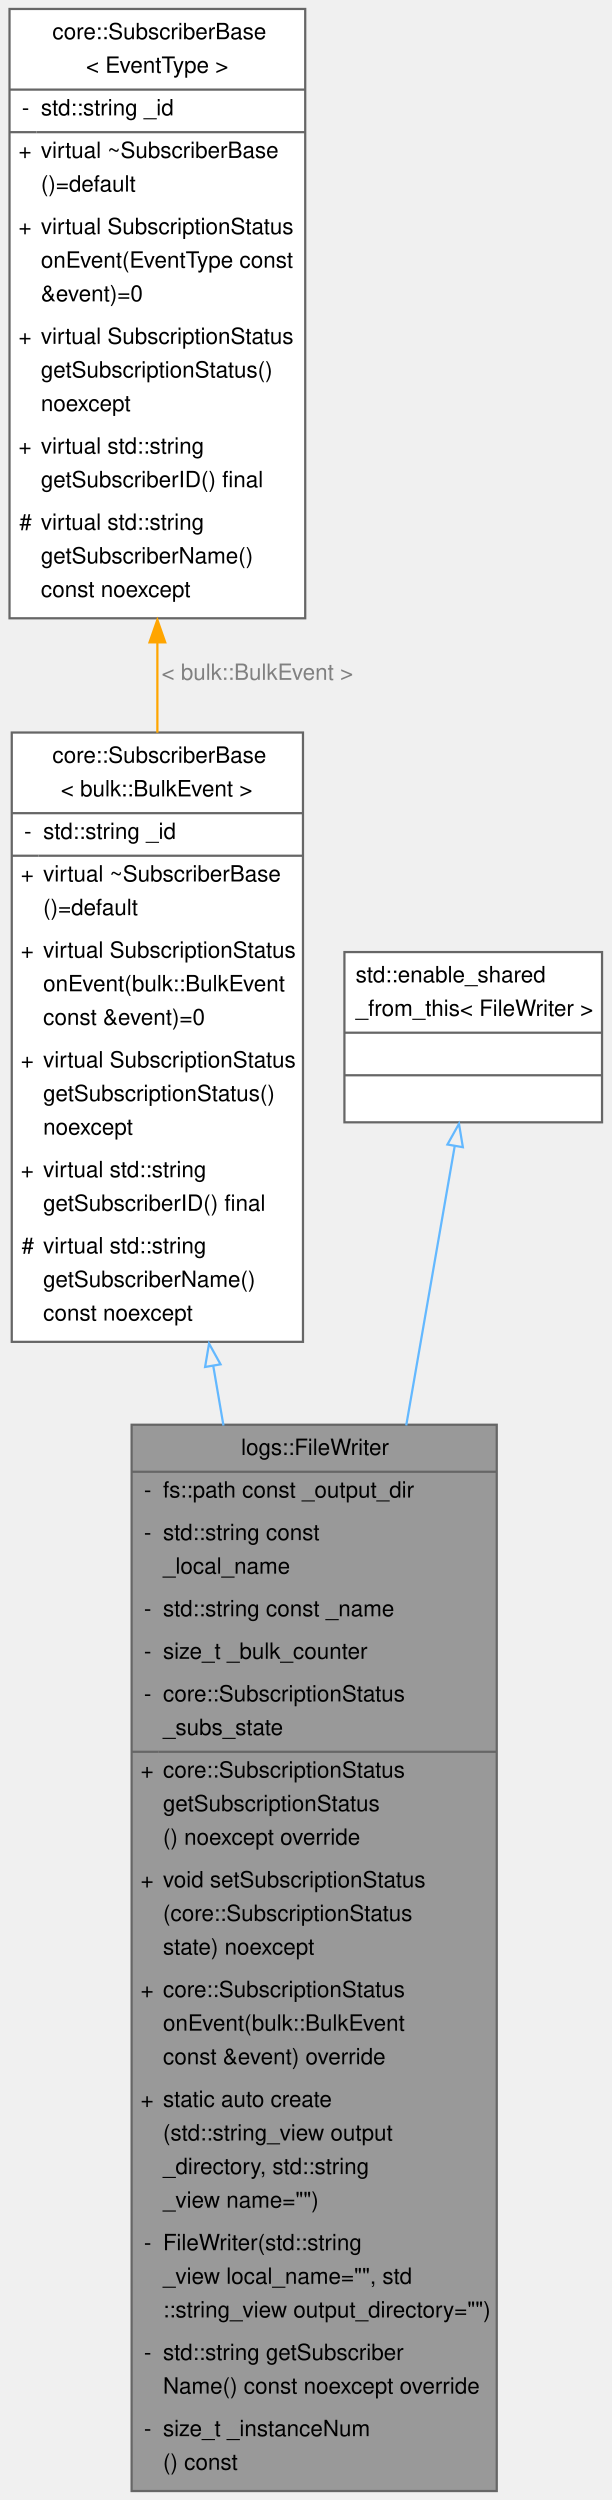
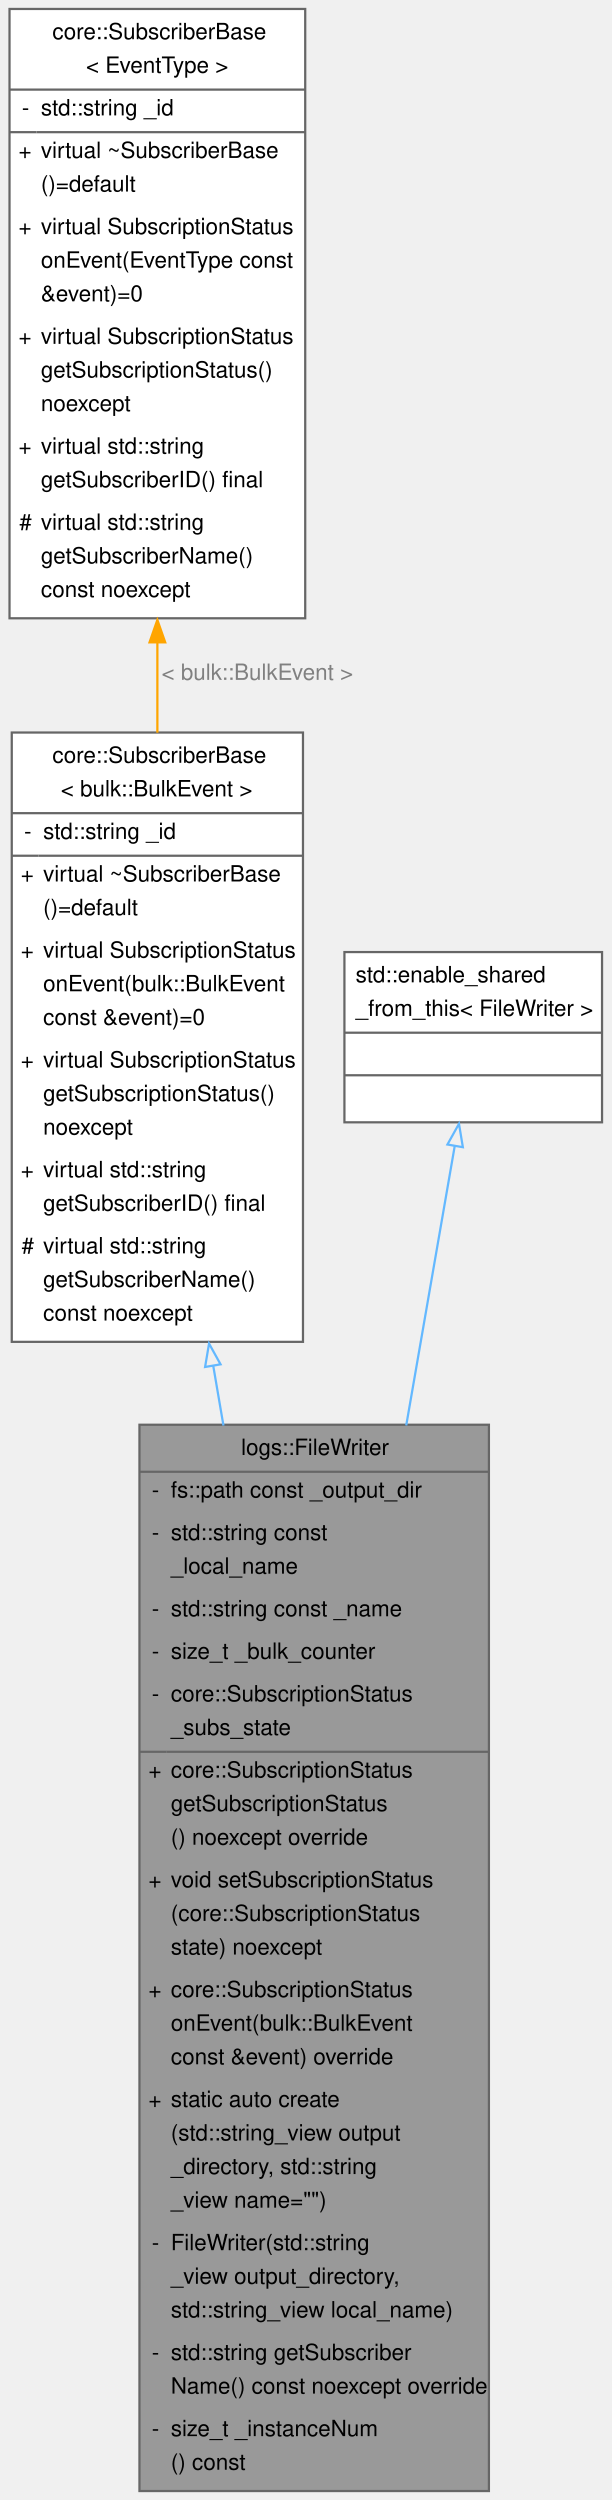
<svg xmlns="http://www.w3.org/2000/svg" xmlns:xlink="http://www.w3.org/1999/xlink" width="273pt" height="1116pt" viewBox="0.00 0.00 272.50 1116.00">
  <g id="graph0" class="graph" transform="scale(1 1) rotate(0) translate(4 1112)">
    <g id="Node000001" class="node">
      <g id="a_Node000001">
        <a xlink:title=" ">
-           <polygon fill="#999999" stroke="none" points="217.5,-476 54.5,-476 54.5,0 217.5,0 217.5,-476" />
+           <polygon fill="#999999" stroke="none" points="214,-476 58,-476 58,0 214,0 214,-476" />
          <text text-anchor="start" x="103.38" y="-462.5" font-family="Helvetica,sans-Serif" font-size="10.00">logs::FileWriter</text>
-           <text text-anchor="start" x="60" y="-443.5" font-family="Helvetica,sans-Serif" font-size="10.00">-</text>
-           <text text-anchor="start" x="68.5" y="-443.5" font-family="Helvetica,sans-Serif" font-size="10.00">fs::path const _output_dir</text>
-           <text text-anchor="start" x="60" y="-424.5" font-family="Helvetica,sans-Serif" font-size="10.00">-</text>
-           <text text-anchor="start" x="68.5" y="-424.5" font-family="Helvetica,sans-Serif" font-size="10.00">std::string const </text>
-           <text text-anchor="start" x="68.5" y="-409.5" font-family="Helvetica,sans-Serif" font-size="10.00">_local_name</text>
-           <text text-anchor="start" x="60" y="-390.5" font-family="Helvetica,sans-Serif" font-size="10.00">-</text>
-           <text text-anchor="start" x="68.5" y="-390.5" font-family="Helvetica,sans-Serif" font-size="10.00">std::string const _name</text>
-           <text text-anchor="start" x="60" y="-371.5" font-family="Helvetica,sans-Serif" font-size="10.00">-</text>
-           <text text-anchor="start" x="68.5" y="-371.5" font-family="Helvetica,sans-Serif" font-size="10.00">size_t _bulk_counter</text>
-           <text text-anchor="start" x="60" y="-352.5" font-family="Helvetica,sans-Serif" font-size="10.00">-</text>
-           <text text-anchor="start" x="68.5" y="-352.5" font-family="Helvetica,sans-Serif" font-size="10.00">core::SubscriptionStatus</text>
-           <text text-anchor="start" x="68.5" y="-337.5" font-family="Helvetica,sans-Serif" font-size="10.00"> _subs_state</text>
-           <text text-anchor="start" x="58.5" y="-318.5" font-family="Helvetica,sans-Serif" font-size="10.00">+</text>
-           <text text-anchor="start" x="68.5" y="-318.5" font-family="Helvetica,sans-Serif" font-size="10.00">core::SubscriptionStatus</text>
-           <text text-anchor="start" x="68.5" y="-303.5" font-family="Helvetica,sans-Serif" font-size="10.00"> getSubscriptionStatus</text>
-           <text text-anchor="start" x="68.5" y="-288.5" font-family="Helvetica,sans-Serif" font-size="10.00">() noexcept override</text>
-           <text text-anchor="start" x="58.5" y="-269.5" font-family="Helvetica,sans-Serif" font-size="10.00">+</text>
-           <text text-anchor="start" x="68.5" y="-269.5" font-family="Helvetica,sans-Serif" font-size="10.00">void setSubscriptionStatus</text>
-           <text text-anchor="start" x="68.5" y="-254.5" font-family="Helvetica,sans-Serif" font-size="10.00">(core::SubscriptionStatus</text>
-           <text text-anchor="start" x="68.5" y="-239.5" font-family="Helvetica,sans-Serif" font-size="10.00"> state) noexcept</text>
-           <text text-anchor="start" x="58.5" y="-220.5" font-family="Helvetica,sans-Serif" font-size="10.00">+</text>
-           <text text-anchor="start" x="68.5" y="-220.5" font-family="Helvetica,sans-Serif" font-size="10.00">core::SubscriptionStatus</text>
-           <text text-anchor="start" x="68.5" y="-205.5" font-family="Helvetica,sans-Serif" font-size="10.00"> onEvent(bulk::BulkEvent</text>
-           <text text-anchor="start" x="68.5" y="-190.5" font-family="Helvetica,sans-Serif" font-size="10.00"> const &amp;event) override</text>
-           <text text-anchor="start" x="58.5" y="-171.5" font-family="Helvetica,sans-Serif" font-size="10.00">+</text>
-           <text text-anchor="start" x="68.5" y="-171.5" font-family="Helvetica,sans-Serif" font-size="10.00">static auto create</text>
-           <text text-anchor="start" x="68.5" y="-156.5" font-family="Helvetica,sans-Serif" font-size="10.00">(std::string_view output</text>
-           <text text-anchor="start" x="68.5" y="-141.5" font-family="Helvetica,sans-Serif" font-size="10.00">_directory, std::string</text>
-           <text text-anchor="start" x="68.5" y="-126.5" font-family="Helvetica,sans-Serif" font-size="10.00">_view name="")</text>
-           <text text-anchor="start" x="60" y="-107.5" font-family="Helvetica,sans-Serif" font-size="10.00">-</text>
-           <text text-anchor="start" x="68.5" y="-107.5" font-family="Helvetica,sans-Serif" font-size="10.00">FileWriter(std::string</text>
-           <text text-anchor="start" x="68.5" y="-92.5" font-family="Helvetica,sans-Serif" font-size="10.00">_view local_name="", std</text>
-           <text text-anchor="start" x="68.5" y="-77.5" font-family="Helvetica,sans-Serif" font-size="10.00">::string_view output_directory="")</text>
-           <text text-anchor="start" x="60" y="-58.5" font-family="Helvetica,sans-Serif" font-size="10.00">-</text>
-           <text text-anchor="start" x="68.5" y="-58.5" font-family="Helvetica,sans-Serif" font-size="10.00">std::string getSubscriber</text>
-           <text text-anchor="start" x="68.5" y="-43.5" font-family="Helvetica,sans-Serif" font-size="10.00">Name() const noexcept override</text>
-           <text text-anchor="start" x="60" y="-24.5" font-family="Helvetica,sans-Serif" font-size="10.00">-</text>
-           <text text-anchor="start" x="68.5" y="-24.5" font-family="Helvetica,sans-Serif" font-size="10.00">size_t _instanceNum</text>
-           <text text-anchor="start" x="68.5" y="-9.5" font-family="Helvetica,sans-Serif" font-size="10.00">() const</text>
-           <polygon fill="#666666" stroke="#666666" points="54.5,-455 54.5,-455 217.5,-455 217.5,-455 54.5,-455" />
-           <polygon fill="#666666" stroke="#666666" points="54.5,-330 54.5,-330 66.5,-330 66.5,-330 54.5,-330" />
-           <polygon fill="#666666" stroke="#666666" points="66.5,-330 66.5,-330 217.5,-330 217.5,-330 66.5,-330" />
-           <polygon fill="none" stroke="#666666" points="54.5,0 54.5,-476 217.5,-476 217.5,0 54.5,0" />
+           <text text-anchor="start" x="63.5" y="-443.5" font-family="Helvetica,sans-Serif" font-size="10.00">-</text>
+           <text text-anchor="start" x="72" y="-443.5" font-family="Helvetica,sans-Serif" font-size="10.00">fs::path const _output_dir</text>
+           <text text-anchor="start" x="63.5" y="-424.5" font-family="Helvetica,sans-Serif" font-size="10.00">-</text>
+           <text text-anchor="start" x="72" y="-424.5" font-family="Helvetica,sans-Serif" font-size="10.00">std::string const </text>
+           <text text-anchor="start" x="72" y="-409.5" font-family="Helvetica,sans-Serif" font-size="10.00">_local_name</text>
+           <text text-anchor="start" x="63.5" y="-390.5" font-family="Helvetica,sans-Serif" font-size="10.00">-</text>
+           <text text-anchor="start" x="72" y="-390.5" font-family="Helvetica,sans-Serif" font-size="10.00">std::string const _name</text>
+           <text text-anchor="start" x="63.5" y="-371.5" font-family="Helvetica,sans-Serif" font-size="10.00">-</text>
+           <text text-anchor="start" x="72" y="-371.5" font-family="Helvetica,sans-Serif" font-size="10.00">size_t _bulk_counter</text>
+           <text text-anchor="start" x="63.5" y="-352.5" font-family="Helvetica,sans-Serif" font-size="10.00">-</text>
+           <text text-anchor="start" x="72" y="-352.5" font-family="Helvetica,sans-Serif" font-size="10.00">core::SubscriptionStatus</text>
+           <text text-anchor="start" x="72" y="-337.5" font-family="Helvetica,sans-Serif" font-size="10.00"> _subs_state</text>
+           <text text-anchor="start" x="62" y="-318.5" font-family="Helvetica,sans-Serif" font-size="10.00">+</text>
+           <text text-anchor="start" x="72" y="-318.5" font-family="Helvetica,sans-Serif" font-size="10.00">core::SubscriptionStatus</text>
+           <text text-anchor="start" x="72" y="-303.5" font-family="Helvetica,sans-Serif" font-size="10.00"> getSubscriptionStatus</text>
+           <text text-anchor="start" x="72" y="-288.5" font-family="Helvetica,sans-Serif" font-size="10.00">() noexcept override</text>
+           <text text-anchor="start" x="62" y="-269.5" font-family="Helvetica,sans-Serif" font-size="10.00">+</text>
+           <text text-anchor="start" x="72" y="-269.5" font-family="Helvetica,sans-Serif" font-size="10.00">void setSubscriptionStatus</text>
+           <text text-anchor="start" x="72" y="-254.5" font-family="Helvetica,sans-Serif" font-size="10.00">(core::SubscriptionStatus</text>
+           <text text-anchor="start" x="72" y="-239.5" font-family="Helvetica,sans-Serif" font-size="10.00"> state) noexcept</text>
+           <text text-anchor="start" x="62" y="-220.5" font-family="Helvetica,sans-Serif" font-size="10.00">+</text>
+           <text text-anchor="start" x="72" y="-220.5" font-family="Helvetica,sans-Serif" font-size="10.00">core::SubscriptionStatus</text>
+           <text text-anchor="start" x="72" y="-205.5" font-family="Helvetica,sans-Serif" font-size="10.00"> onEvent(bulk::BulkEvent</text>
+           <text text-anchor="start" x="72" y="-190.5" font-family="Helvetica,sans-Serif" font-size="10.00"> const &amp;event) override</text>
+           <text text-anchor="start" x="62" y="-171.5" font-family="Helvetica,sans-Serif" font-size="10.00">+</text>
+           <text text-anchor="start" x="72" y="-171.5" font-family="Helvetica,sans-Serif" font-size="10.00">static auto create</text>
+           <text text-anchor="start" x="72" y="-156.5" font-family="Helvetica,sans-Serif" font-size="10.00">(std::string_view output</text>
+           <text text-anchor="start" x="72" y="-141.5" font-family="Helvetica,sans-Serif" font-size="10.00">_directory, std::string</text>
+           <text text-anchor="start" x="72" y="-126.5" font-family="Helvetica,sans-Serif" font-size="10.00">_view name="")</text>
+           <text text-anchor="start" x="63.5" y="-107.5" font-family="Helvetica,sans-Serif" font-size="10.00">-</text>
+           <text text-anchor="start" x="72" y="-107.5" font-family="Helvetica,sans-Serif" font-size="10.00">FileWriter(std::string</text>
+           <text text-anchor="start" x="72" y="-92.5" font-family="Helvetica,sans-Serif" font-size="10.00">_view output_directory,</text>
+           <text text-anchor="start" x="72" y="-77.5" font-family="Helvetica,sans-Serif" font-size="10.00"> std::string_view local_name)</text>
+           <text text-anchor="start" x="63.5" y="-58.5" font-family="Helvetica,sans-Serif" font-size="10.00">-</text>
+           <text text-anchor="start" x="72" y="-58.5" font-family="Helvetica,sans-Serif" font-size="10.00">std::string getSubscriber</text>
+           <text text-anchor="start" x="72" y="-43.5" font-family="Helvetica,sans-Serif" font-size="10.00">Name() const noexcept override</text>
+           <text text-anchor="start" x="63.5" y="-24.5" font-family="Helvetica,sans-Serif" font-size="10.00">-</text>
+           <text text-anchor="start" x="72" y="-24.5" font-family="Helvetica,sans-Serif" font-size="10.00">size_t _instanceNum</text>
+           <text text-anchor="start" x="72" y="-9.5" font-family="Helvetica,sans-Serif" font-size="10.00">() const</text>
+           <polygon fill="#666666" stroke="#666666" points="58,-455 58,-455 214,-455 214,-455 58,-455" />
+           <polygon fill="#666666" stroke="#666666" points="58,-330 58,-330 70,-330 70,-330 58,-330" />
+           <polygon fill="#666666" stroke="#666666" points="70,-330 70,-330 214,-330 214,-330 70,-330" />
+           <polygon fill="none" stroke="#666666" points="58,0 58,-476 214,-476 214,0 58,0" />
        </a>
      </g>
    </g>
    <g id="Node000002" class="node">
      <g id="a_Node000002">
        <a xlink:href="structcore_1_1SubscriberBase.html" target="_top" xlink:title=" ">
          <polygon fill="white" stroke="none" points="131,-785 1,-785 1,-513 131,-513 131,-785" />
          <text text-anchor="start" x="19.12" y="-771.5" font-family="Helvetica,sans-Serif" font-size="10.00">core::SubscriberBase</text>
          <text text-anchor="start" x="22.88" y="-756.5" font-family="Helvetica,sans-Serif" font-size="10.00">&lt; bulk::BulkEvent &gt;</text>
          <text text-anchor="start" x="6.5" y="-737.5" font-family="Helvetica,sans-Serif" font-size="10.00">-</text>
          <text text-anchor="start" x="15" y="-737.5" font-family="Helvetica,sans-Serif" font-size="10.00">std::string _id</text>
          <text text-anchor="start" x="5" y="-718.5" font-family="Helvetica,sans-Serif" font-size="10.00">+</text>
          <text text-anchor="start" x="15" y="-718.5" font-family="Helvetica,sans-Serif" font-size="10.00">virtual ~SubscriberBase</text>
          <text text-anchor="start" x="15" y="-703.5" font-family="Helvetica,sans-Serif" font-size="10.00">()=default</text>
          <text text-anchor="start" x="5" y="-684.5" font-family="Helvetica,sans-Serif" font-size="10.00">+</text>
          <text text-anchor="start" x="15" y="-684.5" font-family="Helvetica,sans-Serif" font-size="10.00">virtual SubscriptionStatus</text>
          <text text-anchor="start" x="15" y="-669.5" font-family="Helvetica,sans-Serif" font-size="10.00"> onEvent(bulk::BulkEvent</text>
          <text text-anchor="start" x="15" y="-654.5" font-family="Helvetica,sans-Serif" font-size="10.00"> const &amp;event)=0</text>
          <text text-anchor="start" x="5" y="-635.5" font-family="Helvetica,sans-Serif" font-size="10.00">+</text>
          <text text-anchor="start" x="15" y="-635.5" font-family="Helvetica,sans-Serif" font-size="10.00">virtual SubscriptionStatus</text>
          <text text-anchor="start" x="15" y="-620.5" font-family="Helvetica,sans-Serif" font-size="10.00"> getSubscriptionStatus()</text>
          <text text-anchor="start" x="15" y="-605.5" font-family="Helvetica,sans-Serif" font-size="10.00"> noexcept</text>
          <text text-anchor="start" x="5" y="-586.5" font-family="Helvetica,sans-Serif" font-size="10.00">+</text>
          <text text-anchor="start" x="15" y="-586.5" font-family="Helvetica,sans-Serif" font-size="10.00">virtual std::string</text>
          <text text-anchor="start" x="15" y="-571.5" font-family="Helvetica,sans-Serif" font-size="10.00"> getSubscriberID() final</text>
          <text text-anchor="start" x="5.38" y="-552.5" font-family="Helvetica,sans-Serif" font-size="10.00">#</text>
          <text text-anchor="start" x="15" y="-552.5" font-family="Helvetica,sans-Serif" font-size="10.00">virtual std::string</text>
          <text text-anchor="start" x="15" y="-537.5" font-family="Helvetica,sans-Serif" font-size="10.00"> getSubscriberName()</text>
          <text text-anchor="start" x="15" y="-522.5" font-family="Helvetica,sans-Serif" font-size="10.00"> const noexcept</text>
          <polygon fill="#666666" stroke="#666666" points="1,-749 1,-749 131,-749 131,-749 1,-749" />
          <polygon fill="#666666" stroke="#666666" points="1,-730 1,-730 13,-730 13,-730 1,-730" />
          <polygon fill="#666666" stroke="#666666" points="13,-730 13,-730 131,-730 131,-730 13,-730" />
          <polygon fill="none" stroke="#666666" points="1,-513 1,-785 131,-785 131,-513 1,-513" />
        </a>
      </g>
    </g>
    <g id="edge1_Node000001_Node000002" class="edge">
      <g id="a_edge1_Node000001_Node000002">
        <a xlink:title=" ">
          <path fill="none" stroke="#63b8ff" d="M90.9,-502.54C92.41,-493.71 93.95,-484.72 95.5,-475.64" />
          <polygon fill="none" stroke="#63b8ff" points="87.3,-501.78 89.07,-512.23 94.2,-502.96 87.3,-501.78" />
        </a>
      </g>
    </g>
    <g id="Node000003" class="node">
      <g id="a_Node000003">
        <a xlink:href="structcore_1_1SubscriberBase.html" target="_top" xlink:title=" ">
          <polygon fill="white" stroke="none" points="132,-1108 0,-1108 0,-836 132,-836 132,-1108" />
          <text text-anchor="start" x="19.12" y="-1094.5" font-family="Helvetica,sans-Serif" font-size="10.00">core::SubscriberBase</text>
          <text text-anchor="start" x="34.12" y="-1079.5" font-family="Helvetica,sans-Serif" font-size="10.00">&lt; EventType &gt;</text>
          <text text-anchor="start" x="5.5" y="-1060.5" font-family="Helvetica,sans-Serif" font-size="10.00">-</text>
          <text text-anchor="start" x="14" y="-1060.5" font-family="Helvetica,sans-Serif" font-size="10.00">std::string _id</text>
          <text text-anchor="start" x="4" y="-1041.5" font-family="Helvetica,sans-Serif" font-size="10.00">+</text>
          <text text-anchor="start" x="14" y="-1041.5" font-family="Helvetica,sans-Serif" font-size="10.00">virtual ~SubscriberBase</text>
          <text text-anchor="start" x="14" y="-1026.5" font-family="Helvetica,sans-Serif" font-size="10.00">()=default</text>
          <text text-anchor="start" x="4" y="-1007.5" font-family="Helvetica,sans-Serif" font-size="10.00">+</text>
          <text text-anchor="start" x="14" y="-1007.5" font-family="Helvetica,sans-Serif" font-size="10.00">virtual SubscriptionStatus</text>
          <text text-anchor="start" x="14" y="-992.5" font-family="Helvetica,sans-Serif" font-size="10.00"> onEvent(EventType const</text>
          <text text-anchor="start" x="14" y="-977.5" font-family="Helvetica,sans-Serif" font-size="10.00"> &amp;event)=0</text>
          <text text-anchor="start" x="4" y="-958.5" font-family="Helvetica,sans-Serif" font-size="10.00">+</text>
          <text text-anchor="start" x="14" y="-958.5" font-family="Helvetica,sans-Serif" font-size="10.00">virtual SubscriptionStatus</text>
          <text text-anchor="start" x="14" y="-943.5" font-family="Helvetica,sans-Serif" font-size="10.00"> getSubscriptionStatus()</text>
          <text text-anchor="start" x="14" y="-928.5" font-family="Helvetica,sans-Serif" font-size="10.00"> noexcept</text>
          <text text-anchor="start" x="4" y="-909.5" font-family="Helvetica,sans-Serif" font-size="10.00">+</text>
          <text text-anchor="start" x="14" y="-909.5" font-family="Helvetica,sans-Serif" font-size="10.00">virtual std::string</text>
          <text text-anchor="start" x="14" y="-894.5" font-family="Helvetica,sans-Serif" font-size="10.00"> getSubscriberID() final</text>
          <text text-anchor="start" x="4.38" y="-875.5" font-family="Helvetica,sans-Serif" font-size="10.00">#</text>
          <text text-anchor="start" x="14" y="-875.5" font-family="Helvetica,sans-Serif" font-size="10.00">virtual std::string</text>
          <text text-anchor="start" x="14" y="-860.5" font-family="Helvetica,sans-Serif" font-size="10.00"> getSubscriberName()</text>
          <text text-anchor="start" x="14" y="-845.5" font-family="Helvetica,sans-Serif" font-size="10.00"> const noexcept</text>
          <polygon fill="#666666" stroke="#666666" points="0,-1072 0,-1072 132,-1072 132,-1072 0,-1072" />
          <polygon fill="#666666" stroke="#666666" points="0,-1053 0,-1053 12,-1053 12,-1053 0,-1053" />
          <polygon fill="#666666" stroke="#666666" points="12,-1053 12,-1053 132,-1053 132,-1053 12,-1053" />
          <polygon fill="none" stroke="#666666" points="0,-836 0,-1108 132,-1108 132,-836 0,-836" />
        </a>
      </g>
    </g>
    <g id="edge2_Node000002_Node000003" class="edge">
      <g id="a_edge2_Node000002_Node000003">
        <a xlink:title=" ">
          <path fill="none" stroke="orange" d="M66,-825.47C66,-811.96 66,-798.31 66,-784.91" />
          <polygon fill="orange" stroke="orange" points="62.5,-825.26 66,-835.26 69.5,-825.26 62.5,-825.26" />
        </a>
      </g>
      <text text-anchor="middle" x="110.62" y="-808.5" font-family="Helvetica,sans-Serif" font-size="10.00" fill="grey"> &lt; bulk::BulkEvent &gt;</text>
    </g>
    <g id="Node000004" class="node">
      <g id="a_Node000004">
        <a xlink:title=" ">
          <polygon fill="white" stroke="none" points="264.5,-687 149.5,-687 149.5,-611 264.5,-611 264.5,-687" />
          <text text-anchor="start" x="154.5" y="-673.5" font-family="Helvetica,sans-Serif" font-size="10.00">std::enable_shared</text>
          <text text-anchor="start" x="154.5" y="-658.5" font-family="Helvetica,sans-Serif" font-size="10.00">_from_this&lt; FileWriter &gt;</text>
          <text text-anchor="start" x="205.5" y="-639.5" font-family="Helvetica,sans-Serif" font-size="10.00"> </text>
          <text text-anchor="start" x="205.5" y="-620.5" font-family="Helvetica,sans-Serif" font-size="10.00"> </text>
          <polygon fill="#666666" stroke="#666666" points="149.5,-651 149.5,-651 264.5,-651 264.5,-651 149.5,-651" />
          <polygon fill="#666666" stroke="#666666" points="149.5,-632 149.5,-632 264.5,-632 264.5,-632 149.5,-632" />
          <polygon fill="none" stroke="#666666" points="149.5,-611 149.5,-687 264.5,-687 264.5,-611 149.5,-611" />
        </a>
      </g>
    </g>
    <g id="edge3_Node000001_Node000004" class="edge">
      <g id="a_edge3_Node000001_Node000004">
        <a xlink:title=" ">
          <path fill="none" stroke="#63b8ff" d="M198.76,-600.53C193.18,-568.38 185.34,-523.22 177.09,-475.68" />
          <polygon fill="none" stroke="#63b8ff" points="195.48,-601.09 200.64,-610.34 202.37,-599.89 195.48,-601.09" />
        </a>
      </g>
    </g>
  </g>
</svg>
